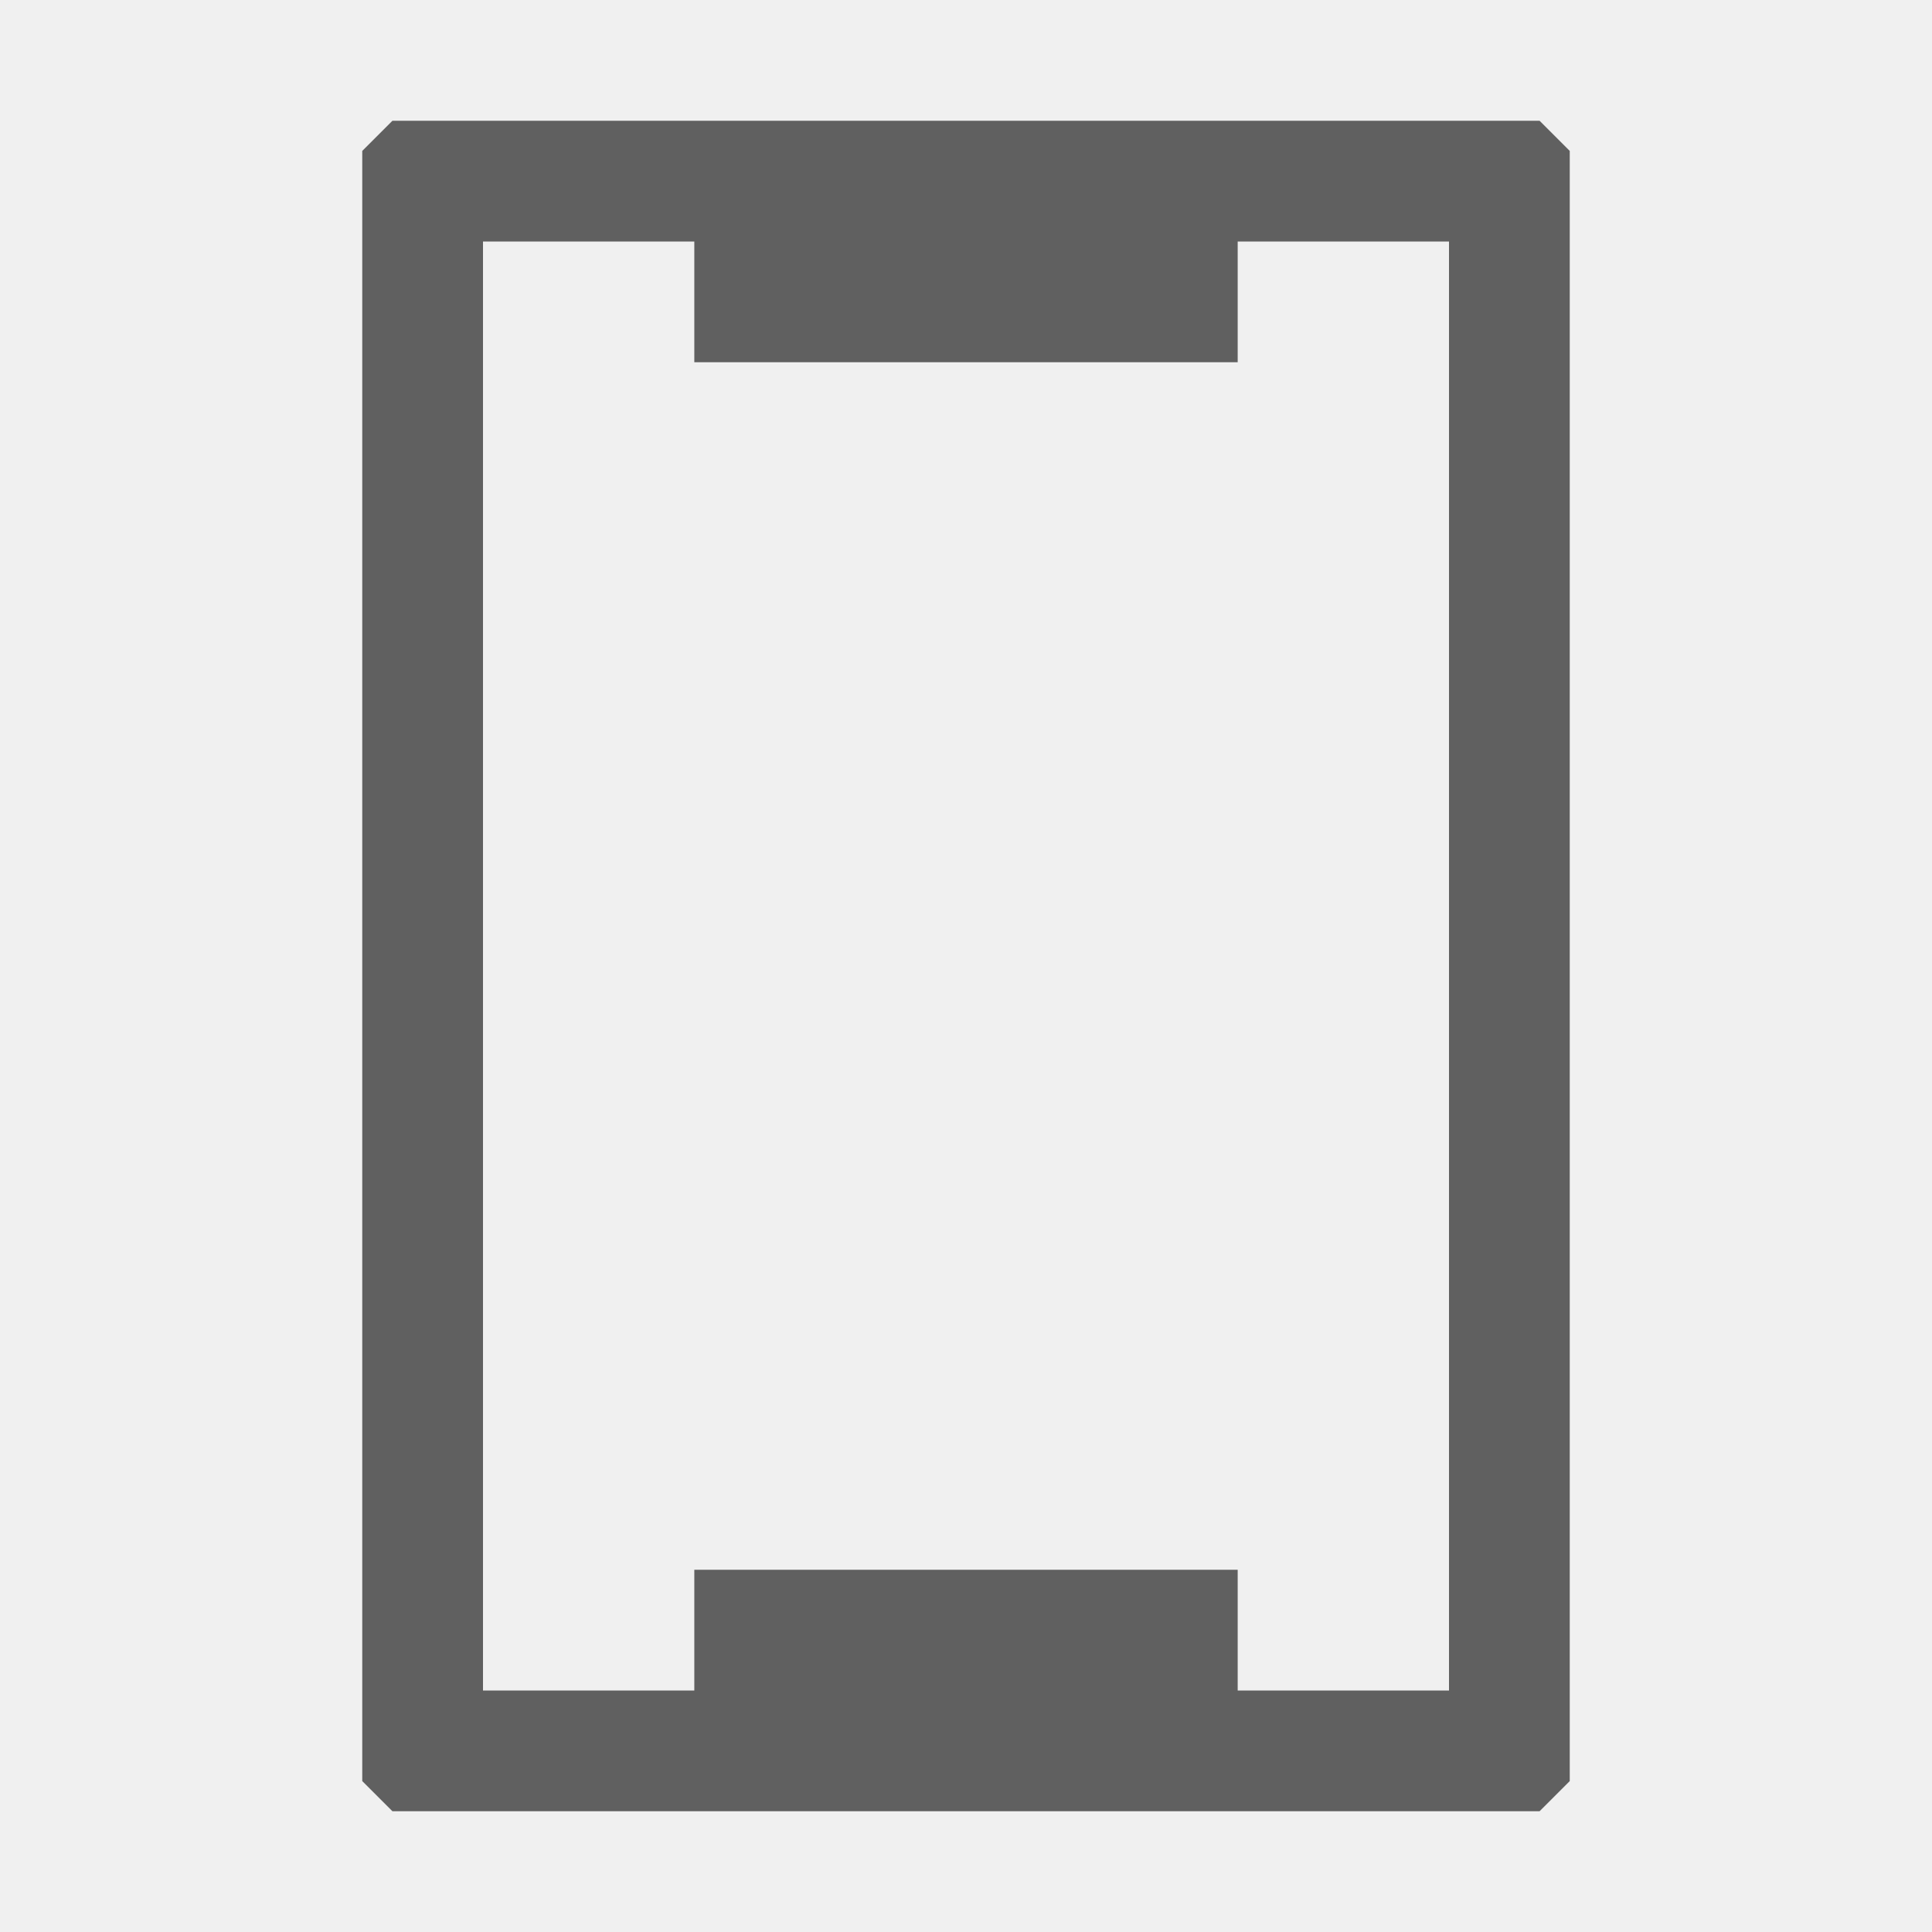
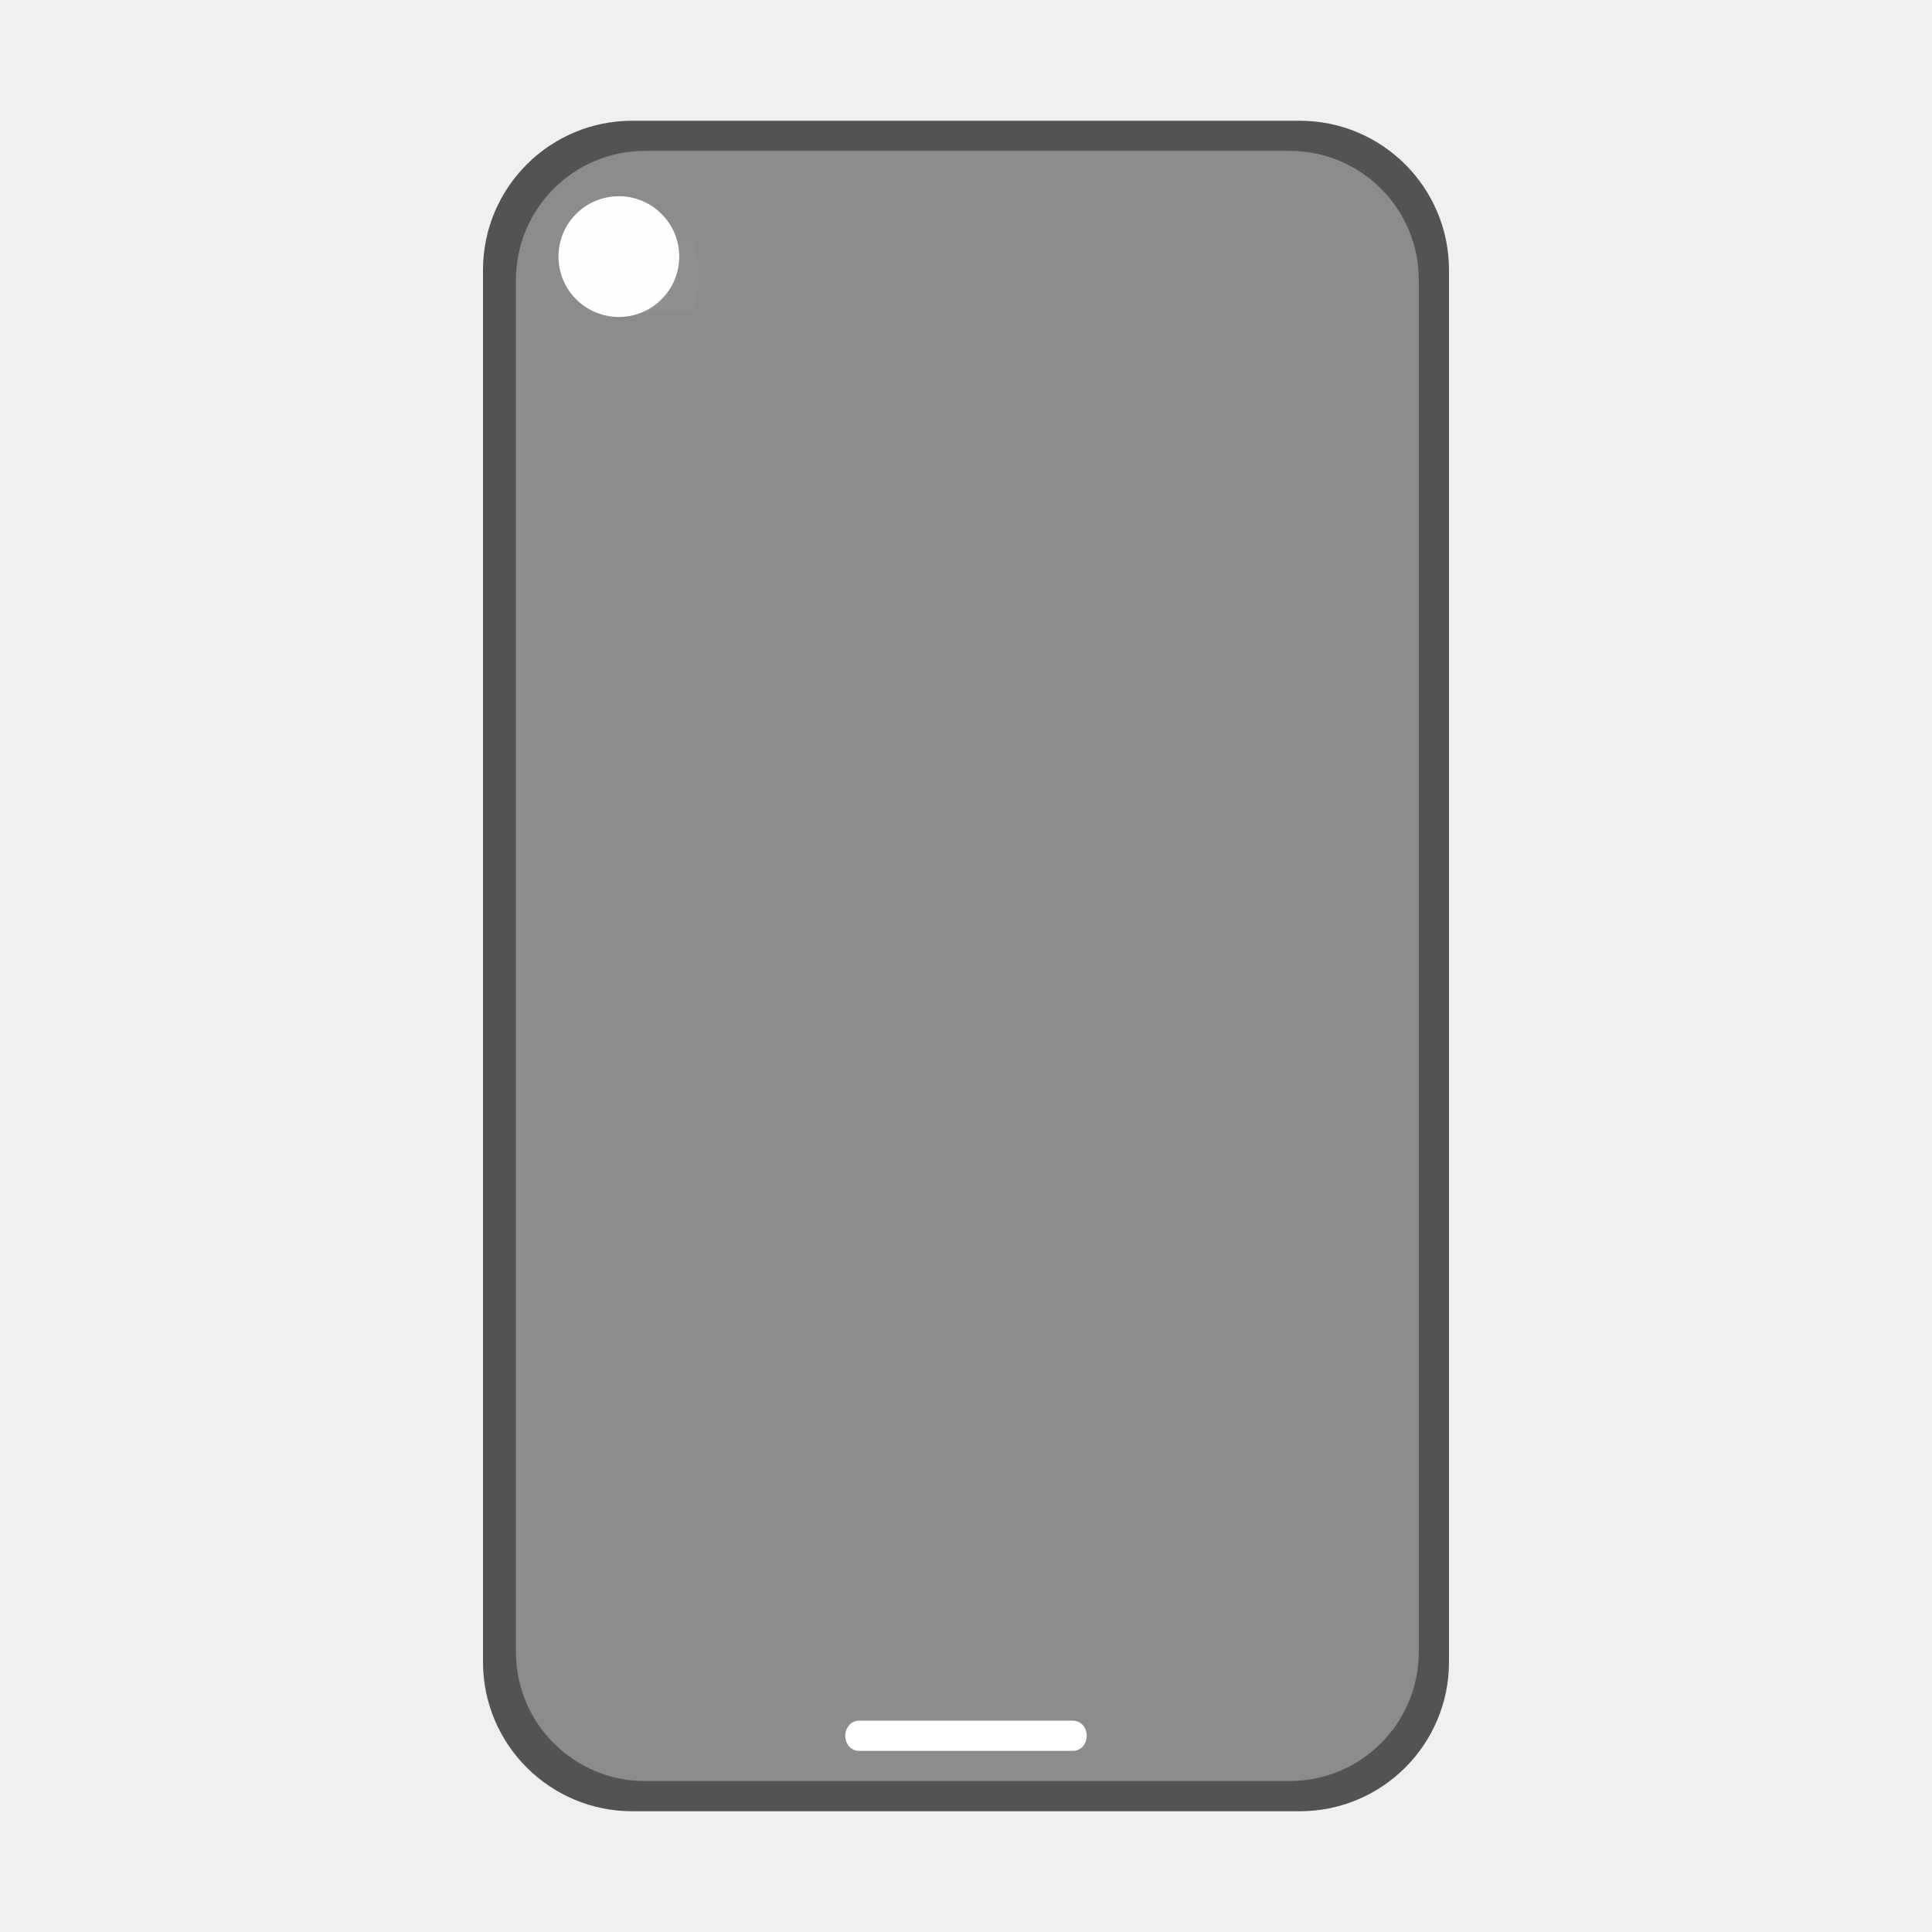
<svg xmlns="http://www.w3.org/2000/svg" width="128" height="128" id="svg4359" version="1.1">
  <defs id="defs4361">
    <linearGradient id="linearGradient4103">
      <stop style="stop-color:#bdecfb;stop-opacity:1" offset="0" id="stop4105" />
      <stop style="stop-color:#f5feff;stop-opacity:1" offset="1" id="stop4107" />
    </linearGradient>
    <linearGradient id="linearGradient4314">
      <stop style="stop-color:#ff4b00;stop-opacity:1" offset="0" id="stop4316" />
      <stop style="stop-color:#ff5500;stop-opacity:1" offset="1" id="stop4318" />
    </linearGradient>
    <linearGradient id="linearGradient5020-1">
      <stop id="stop5022-6" offset="0" style="stop-color:#0da8db;stop-opacity:1" />
      <stop id="stop5024-0" offset="1" style="stop-color:#1fe1fb;stop-opacity:1" />
    </linearGradient>
  </defs>
  <g id="layer1" transform="translate(-3,83)">
-     <path style="color:#000000;clip-rule:nonzero;display:inline;overflow:visible;visibility:visible;opacity:0.6;isolation:auto;mix-blend-mode:normal;color-interpolation:sRGB;color-interpolation-filters:linearRGB;solid-color:#000000;solid-opacity:1;fill-opacity:1;fill-rule:nonzero;stroke:none;stroke-width:1;stroke-linecap:butt;stroke-linejoin:miter;stroke-miterlimit:4;stroke-dasharray:none;stroke-dashoffset:0;stroke-opacity:1;color-rendering:auto;image-rendering:auto;shape-rendering:auto;text-rendering:auto;enable-background:accumulate" d="M 27,-73 V 35 l 2,2 h 76 l 2,-2 V -73 l -2,-2 H 29 Z m 8,6 h 14 v 8 h 36 v -8 H 99 V 29 H 85 V 21 H 49 v 8 H 35 Z" id="rect4156" />
+     <rect style="fill:#ffffff;fill-opacity:1;fill-rule:nonzero;stroke:none;stroke-width:4.243;stroke-miterlimit:4;stroke-dasharray:none;stroke-dashoffset:15;stroke-opacity:1;paint-order:stroke fill markers" id="rect20-36-3" width="6.259" height="4.655" x="43" y="-67" rx="0.446" ry="2.256" />
+     <rect style="opacity:0.66;fill:#010101;fill-opacity:1;stroke-width:1.873;paint-order:markers fill stroke" id="rect920" width="64" height="112" x="35" y="-75" ry="9.889" />
+     <rect style="opacity:0.33;fill:#ffffff;stroke-width:1.965;paint-order:markers fill stroke" id="rect916" width="59.819" height="108.005" x="37.181" y="-73.005" ry="8.556" />
+     <rect style="opacity:1;fill:#ffffff;fill-opacity:1;fill-rule:nonzero;stroke:none;stroke-width:3;stroke-miterlimit:4;stroke-dasharray:none;stroke-dashoffset:15;stroke-opacity:1;paint-order:stroke fill markers" id="rect20-36" width="16" height="2" x="59" y="31" rx="0.893" ry="1.518" />
+     <circle style="opacity:1;fill:#fefefe;fill-opacity:1;stroke-width:3.467;paint-order:markers fill stroke" id="path1491" cx="44" cy="-66" r="4" />
  </g>
</svg>
